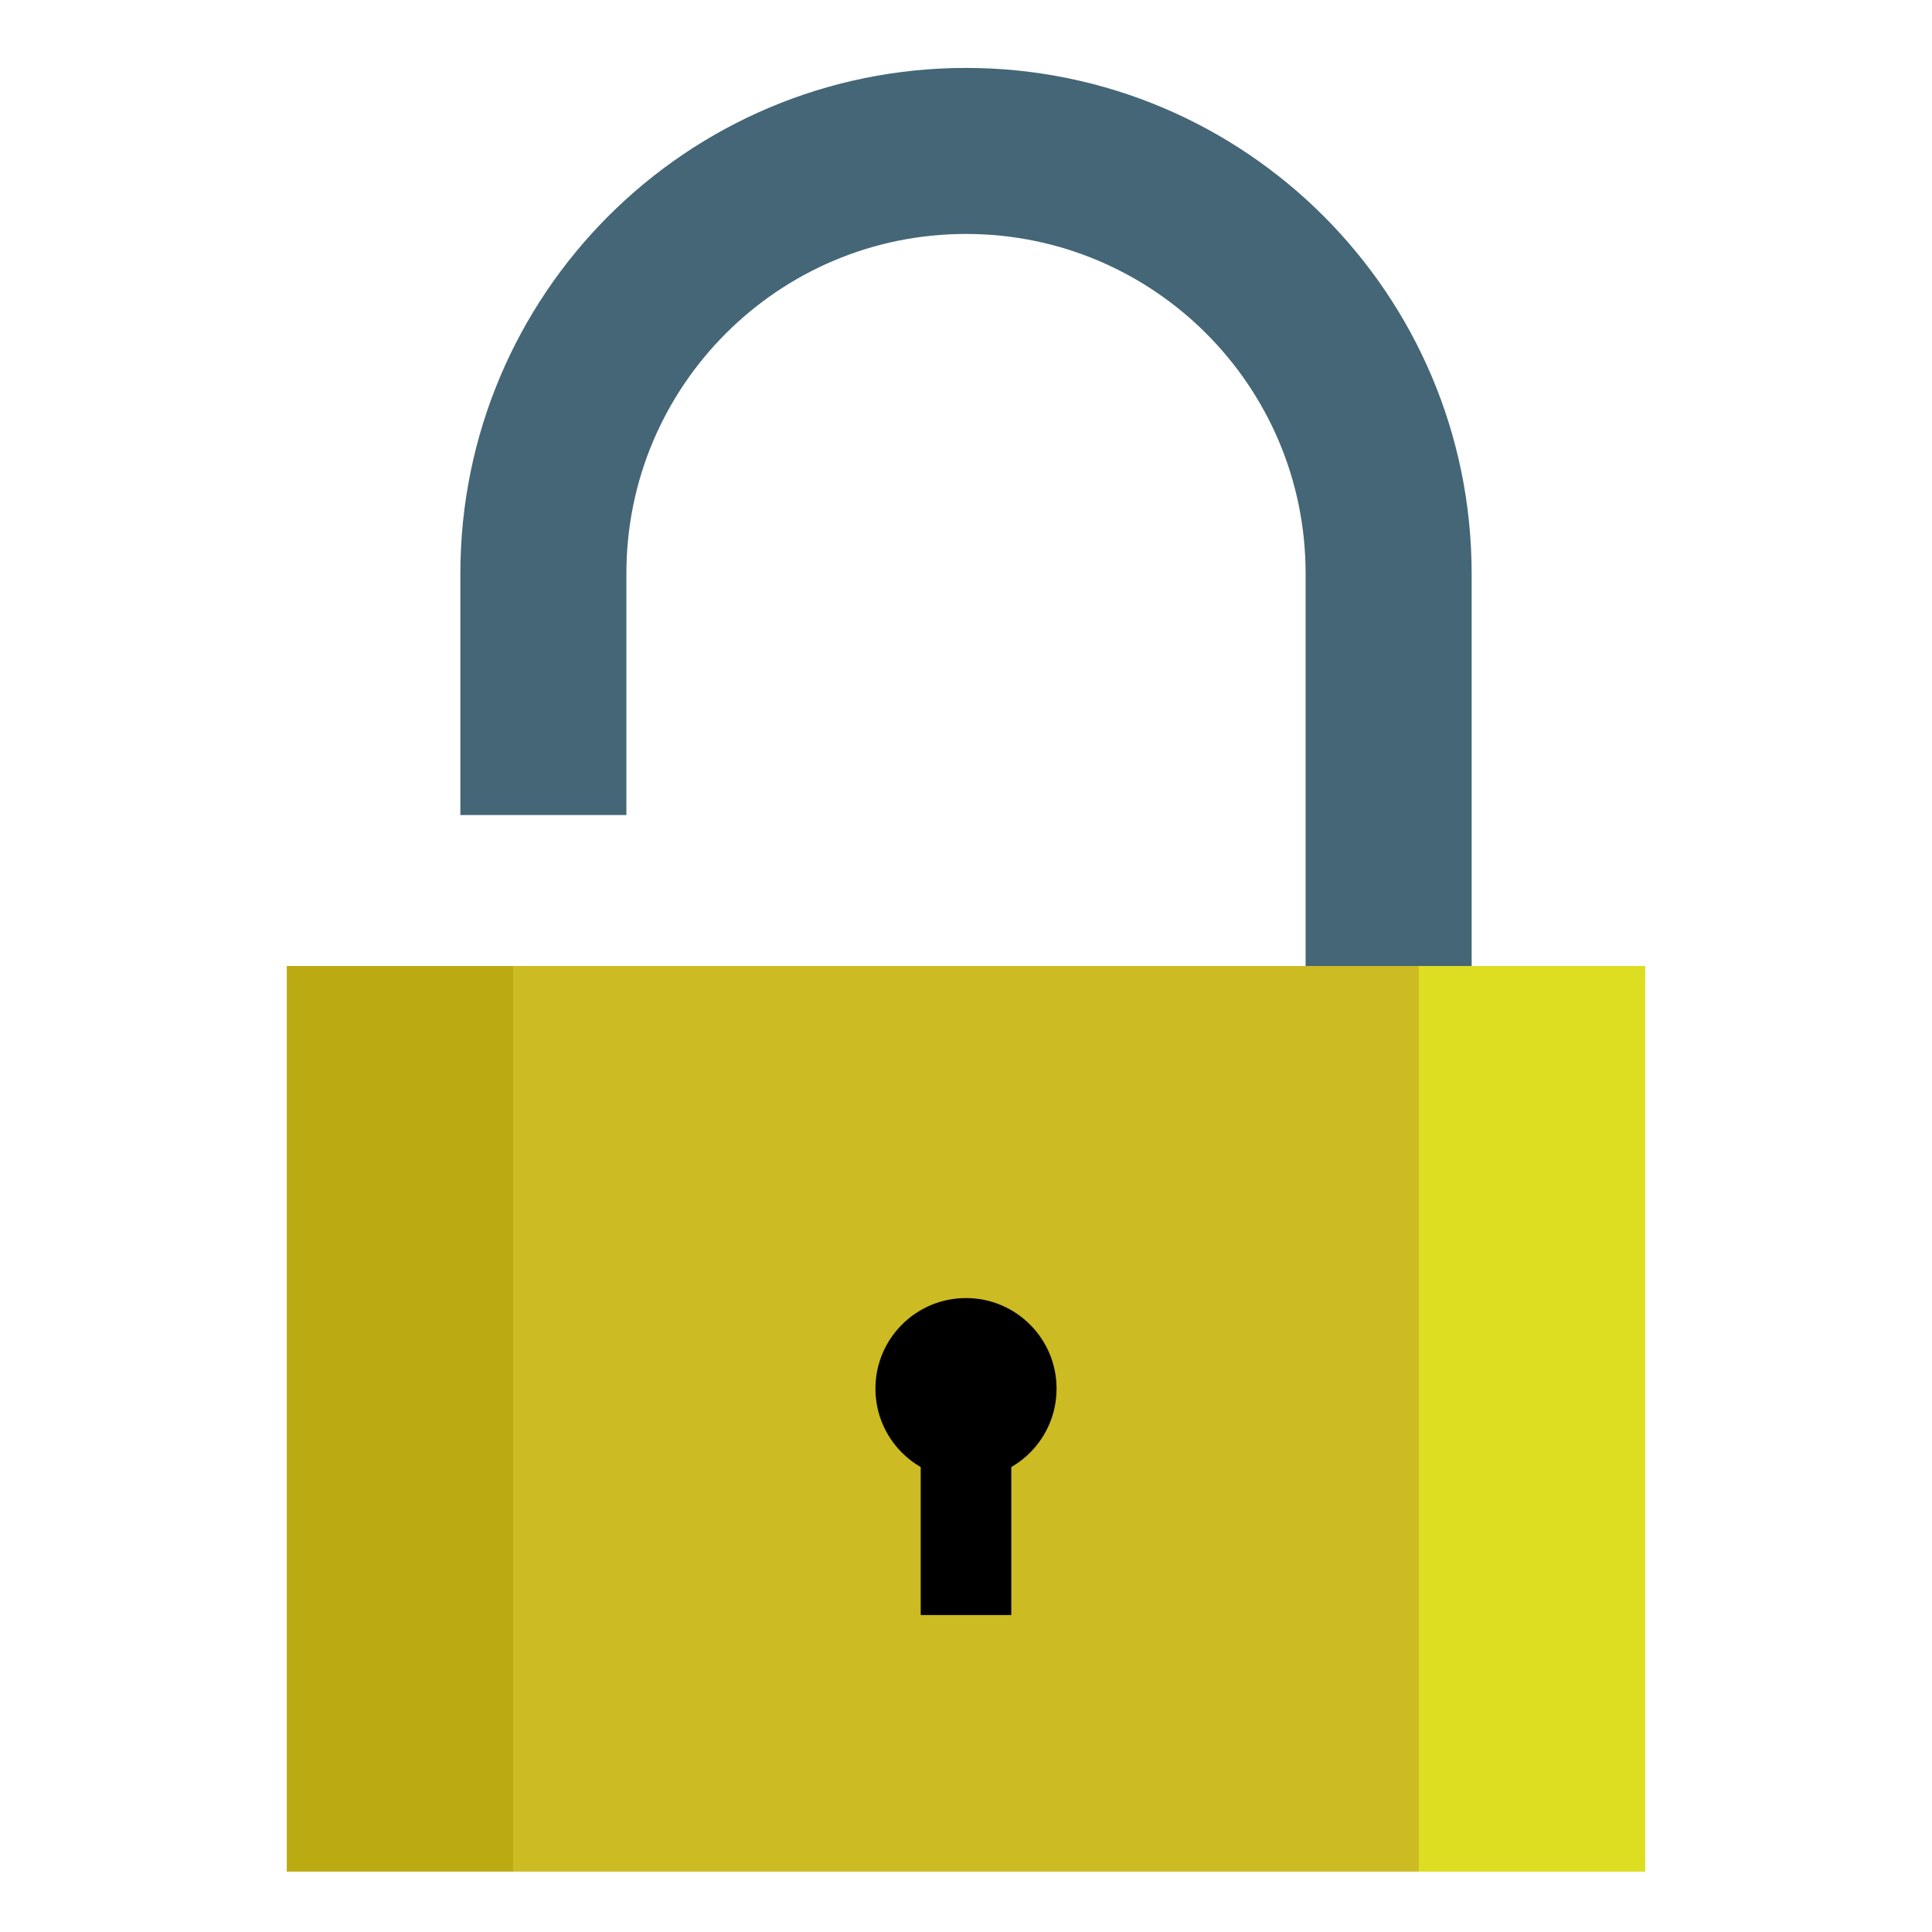
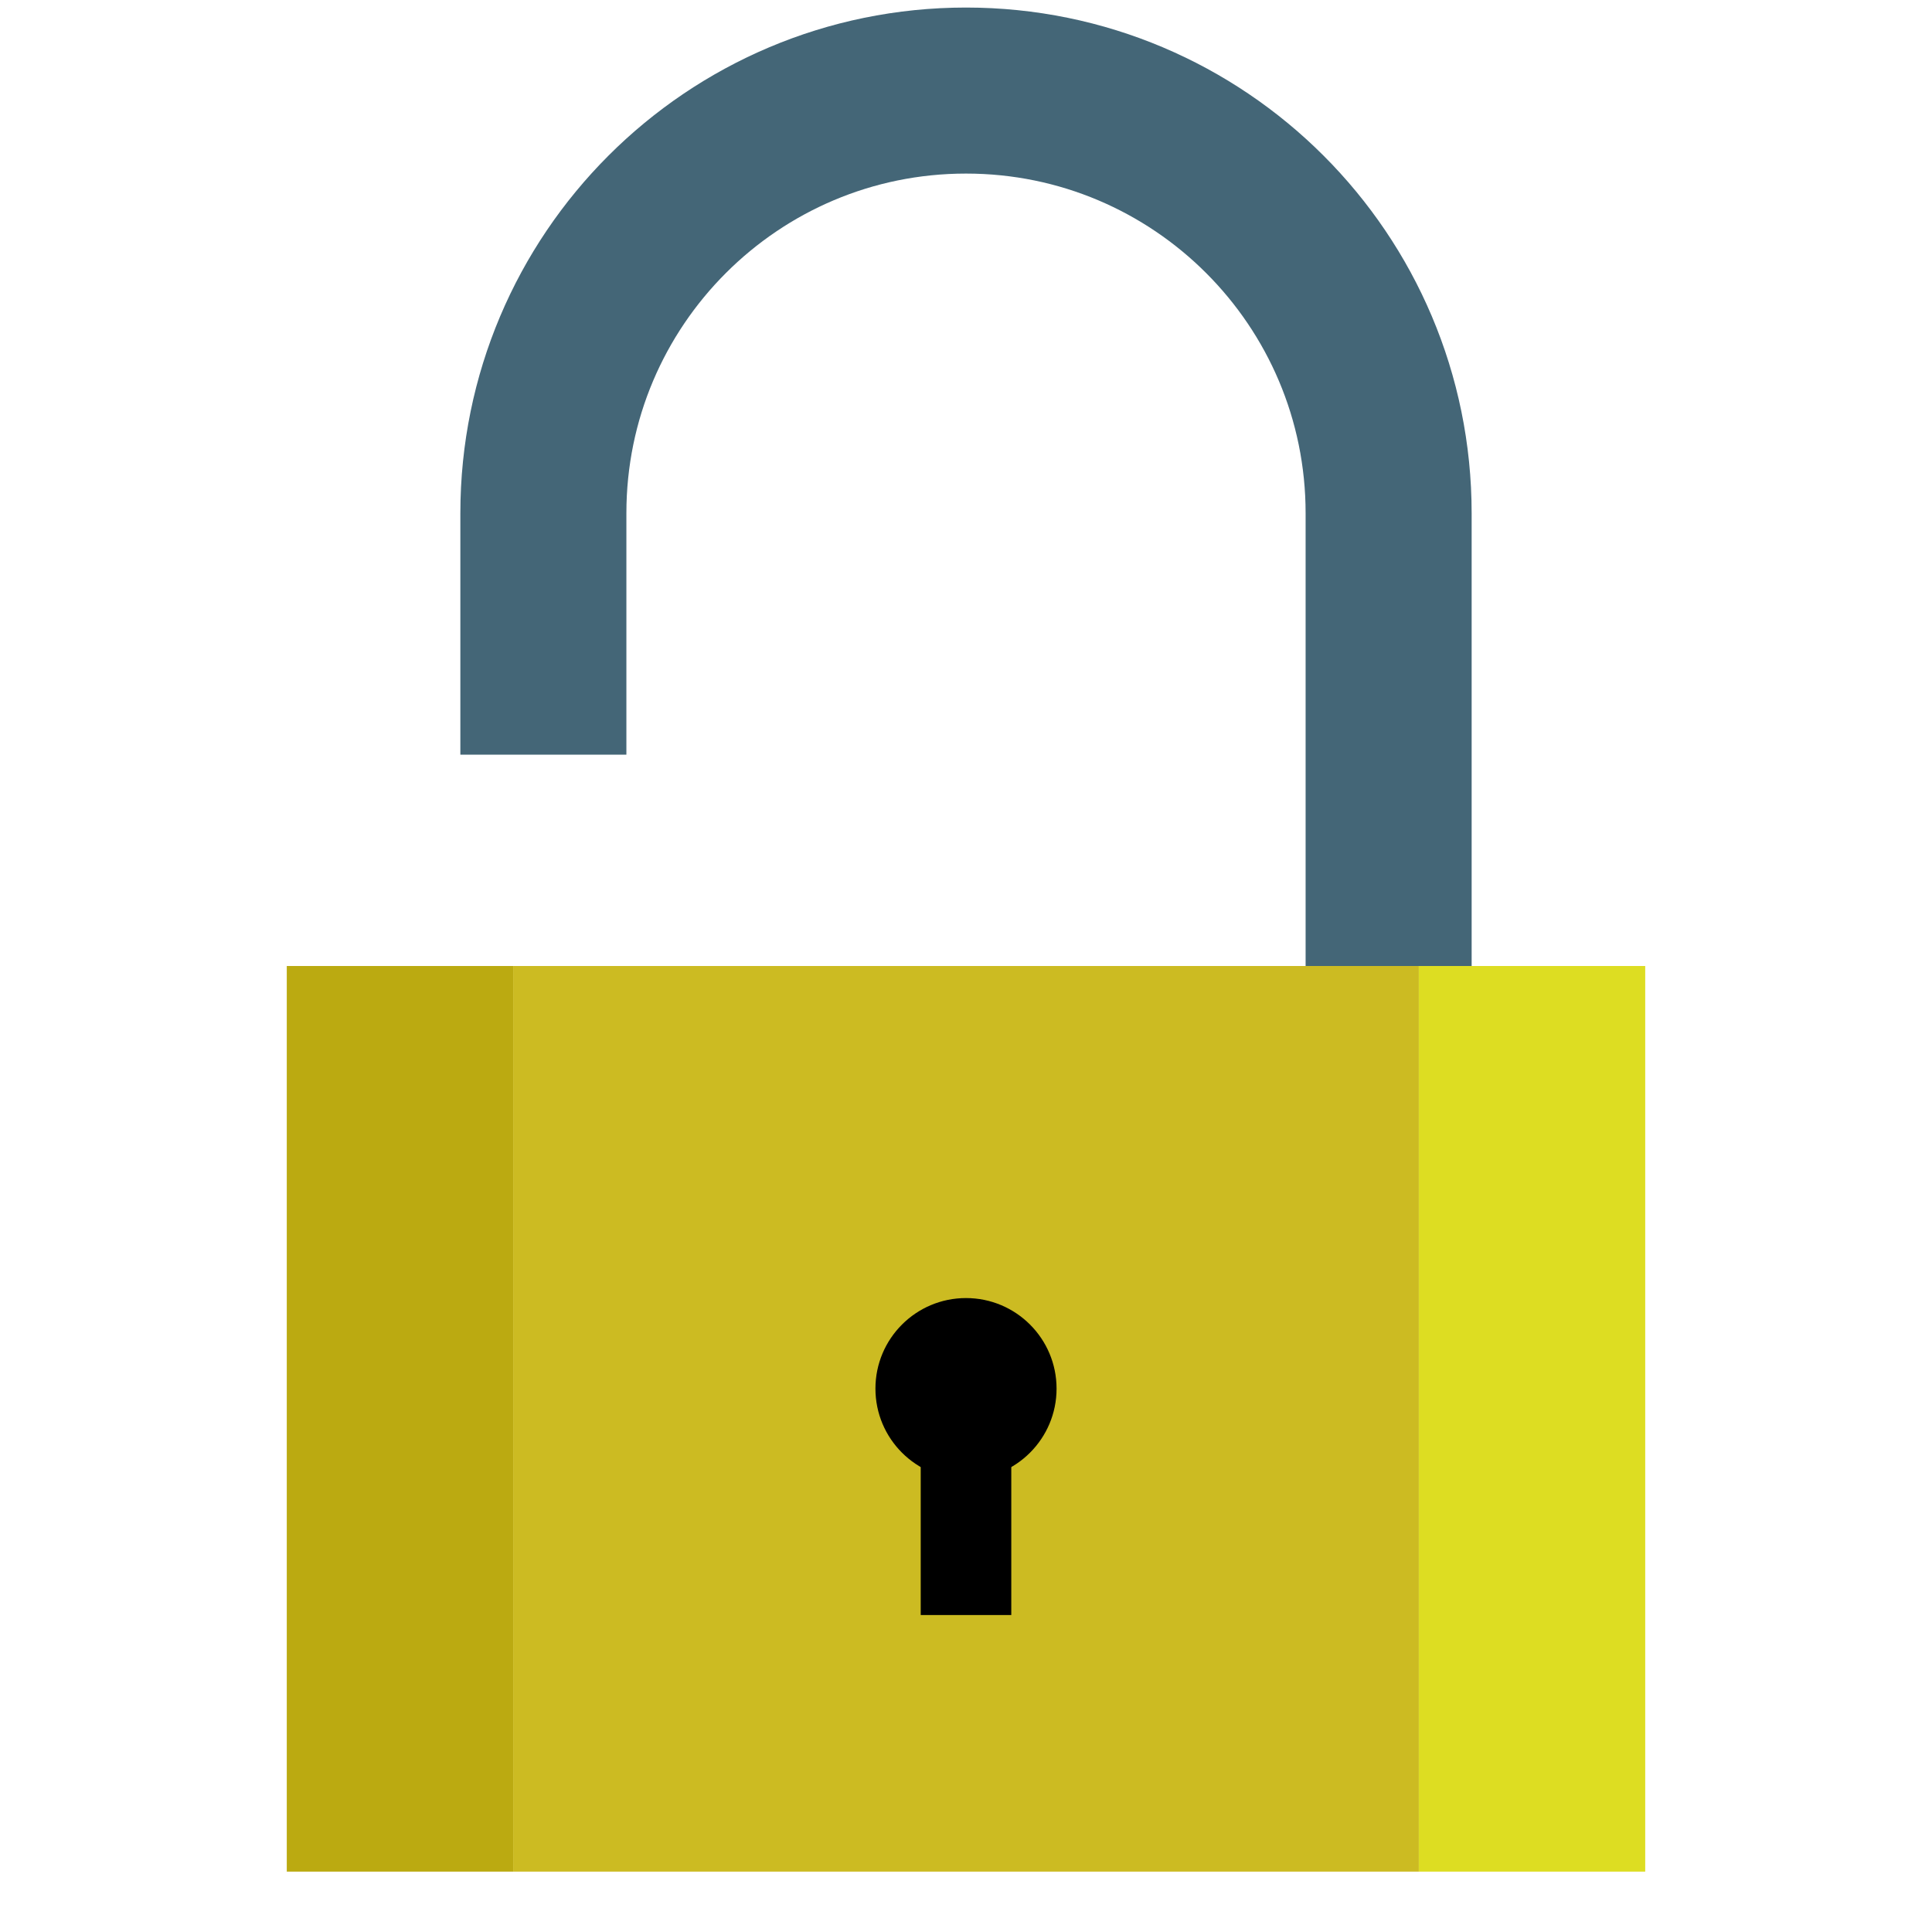
<svg xmlns="http://www.w3.org/2000/svg" width="128" height="128">
  <style type="text/css">
  
  #body { stroke-width: 0px; stroke: none; fill: #cb2; }
  #light { stroke-width: 0px; stroke: none; fill: #dd2; }
  #shadow { stroke-width: 0px; stroke: none; fill: #ba1; }
  circle.keyhole { fill: #000; stroke-width: 0px; stroke: none; }
  path.keyhole { fill: none; stroke-width: 6px; stroke: #000; }
  path.shackle { fill: none; stroke-width: 11px; stroke: #467; }
  
 </style>
  <rect id="shadow" x="19" y="64" width="15" height="60" />
  <rect id="body" x="34" y="64" width="60" height="60" />
  <rect id="light" x="94" y="64" width="15" height="60" />
  <circle class="keyhole" cx="64" cy="92" r="6" />
  <path class="keyhole" d="M64,94 V107" />
-   <path class="shackle" d="M92,64 v-26 A 28 28, 0, 0, 0, 36,38 v16" />
+   <path class="shackle" d="M92,64 v-30 A 28 28, 0, 0, 0, 36,34 v16" />
</svg>
